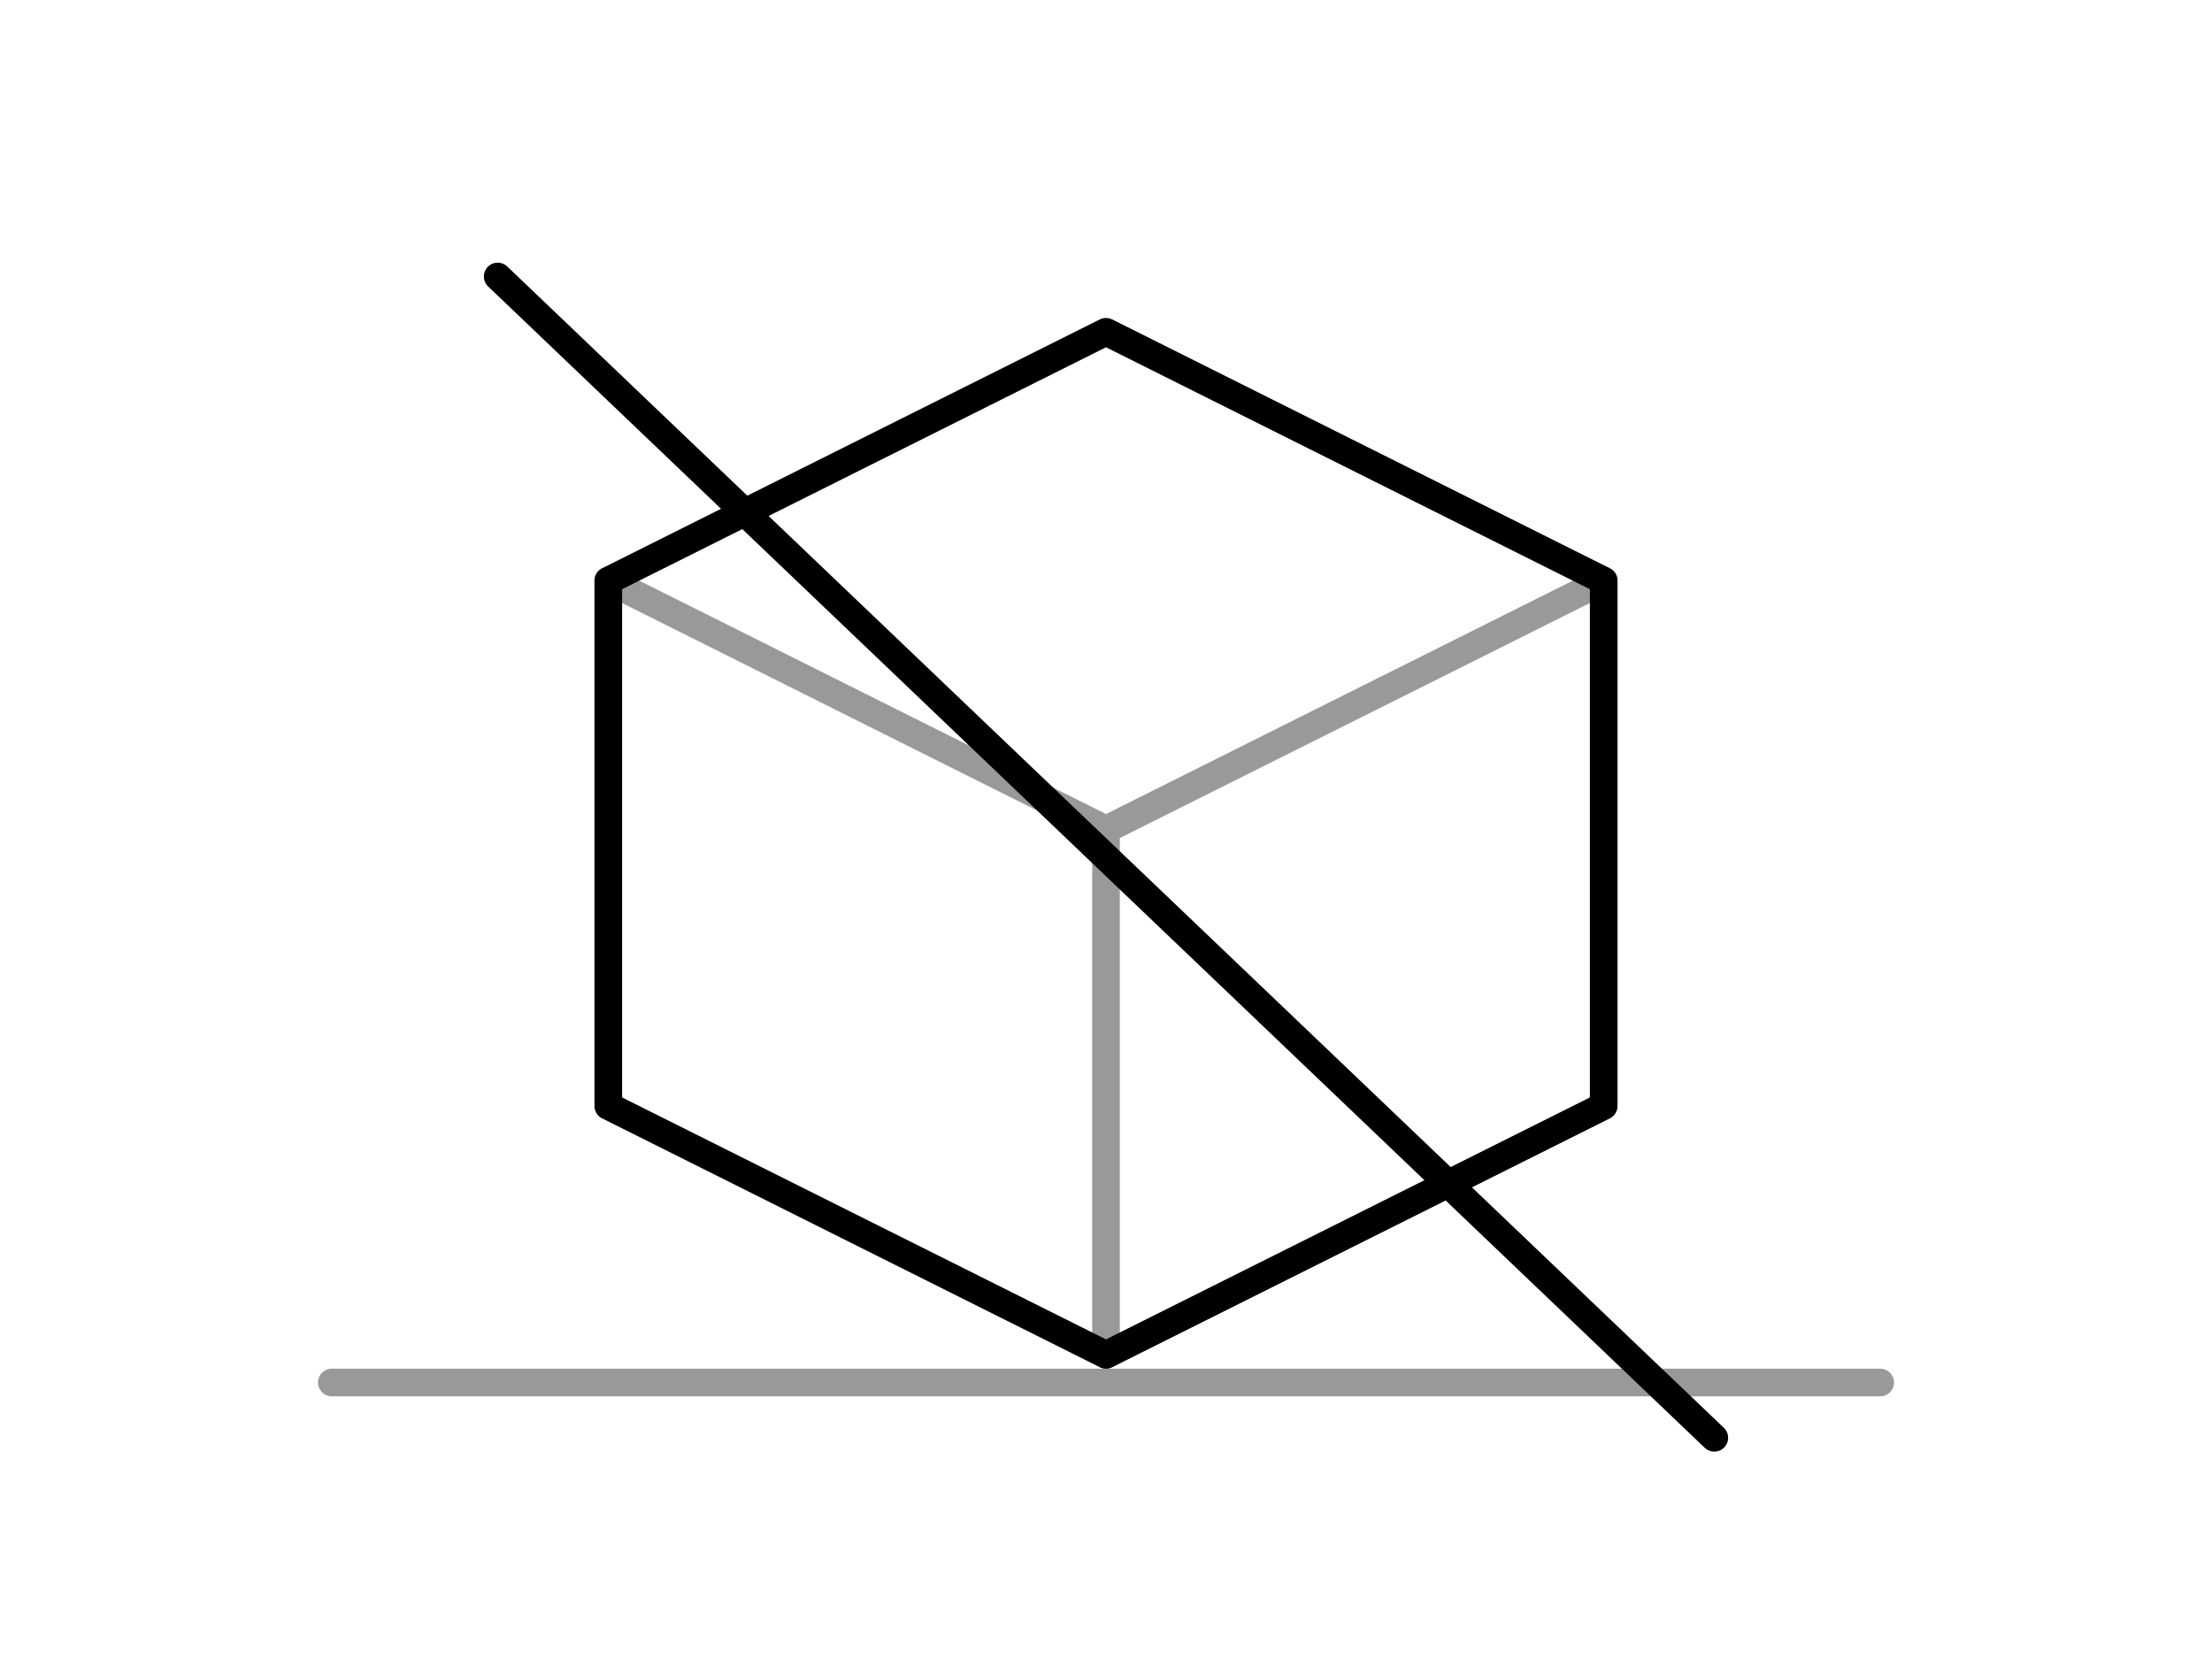
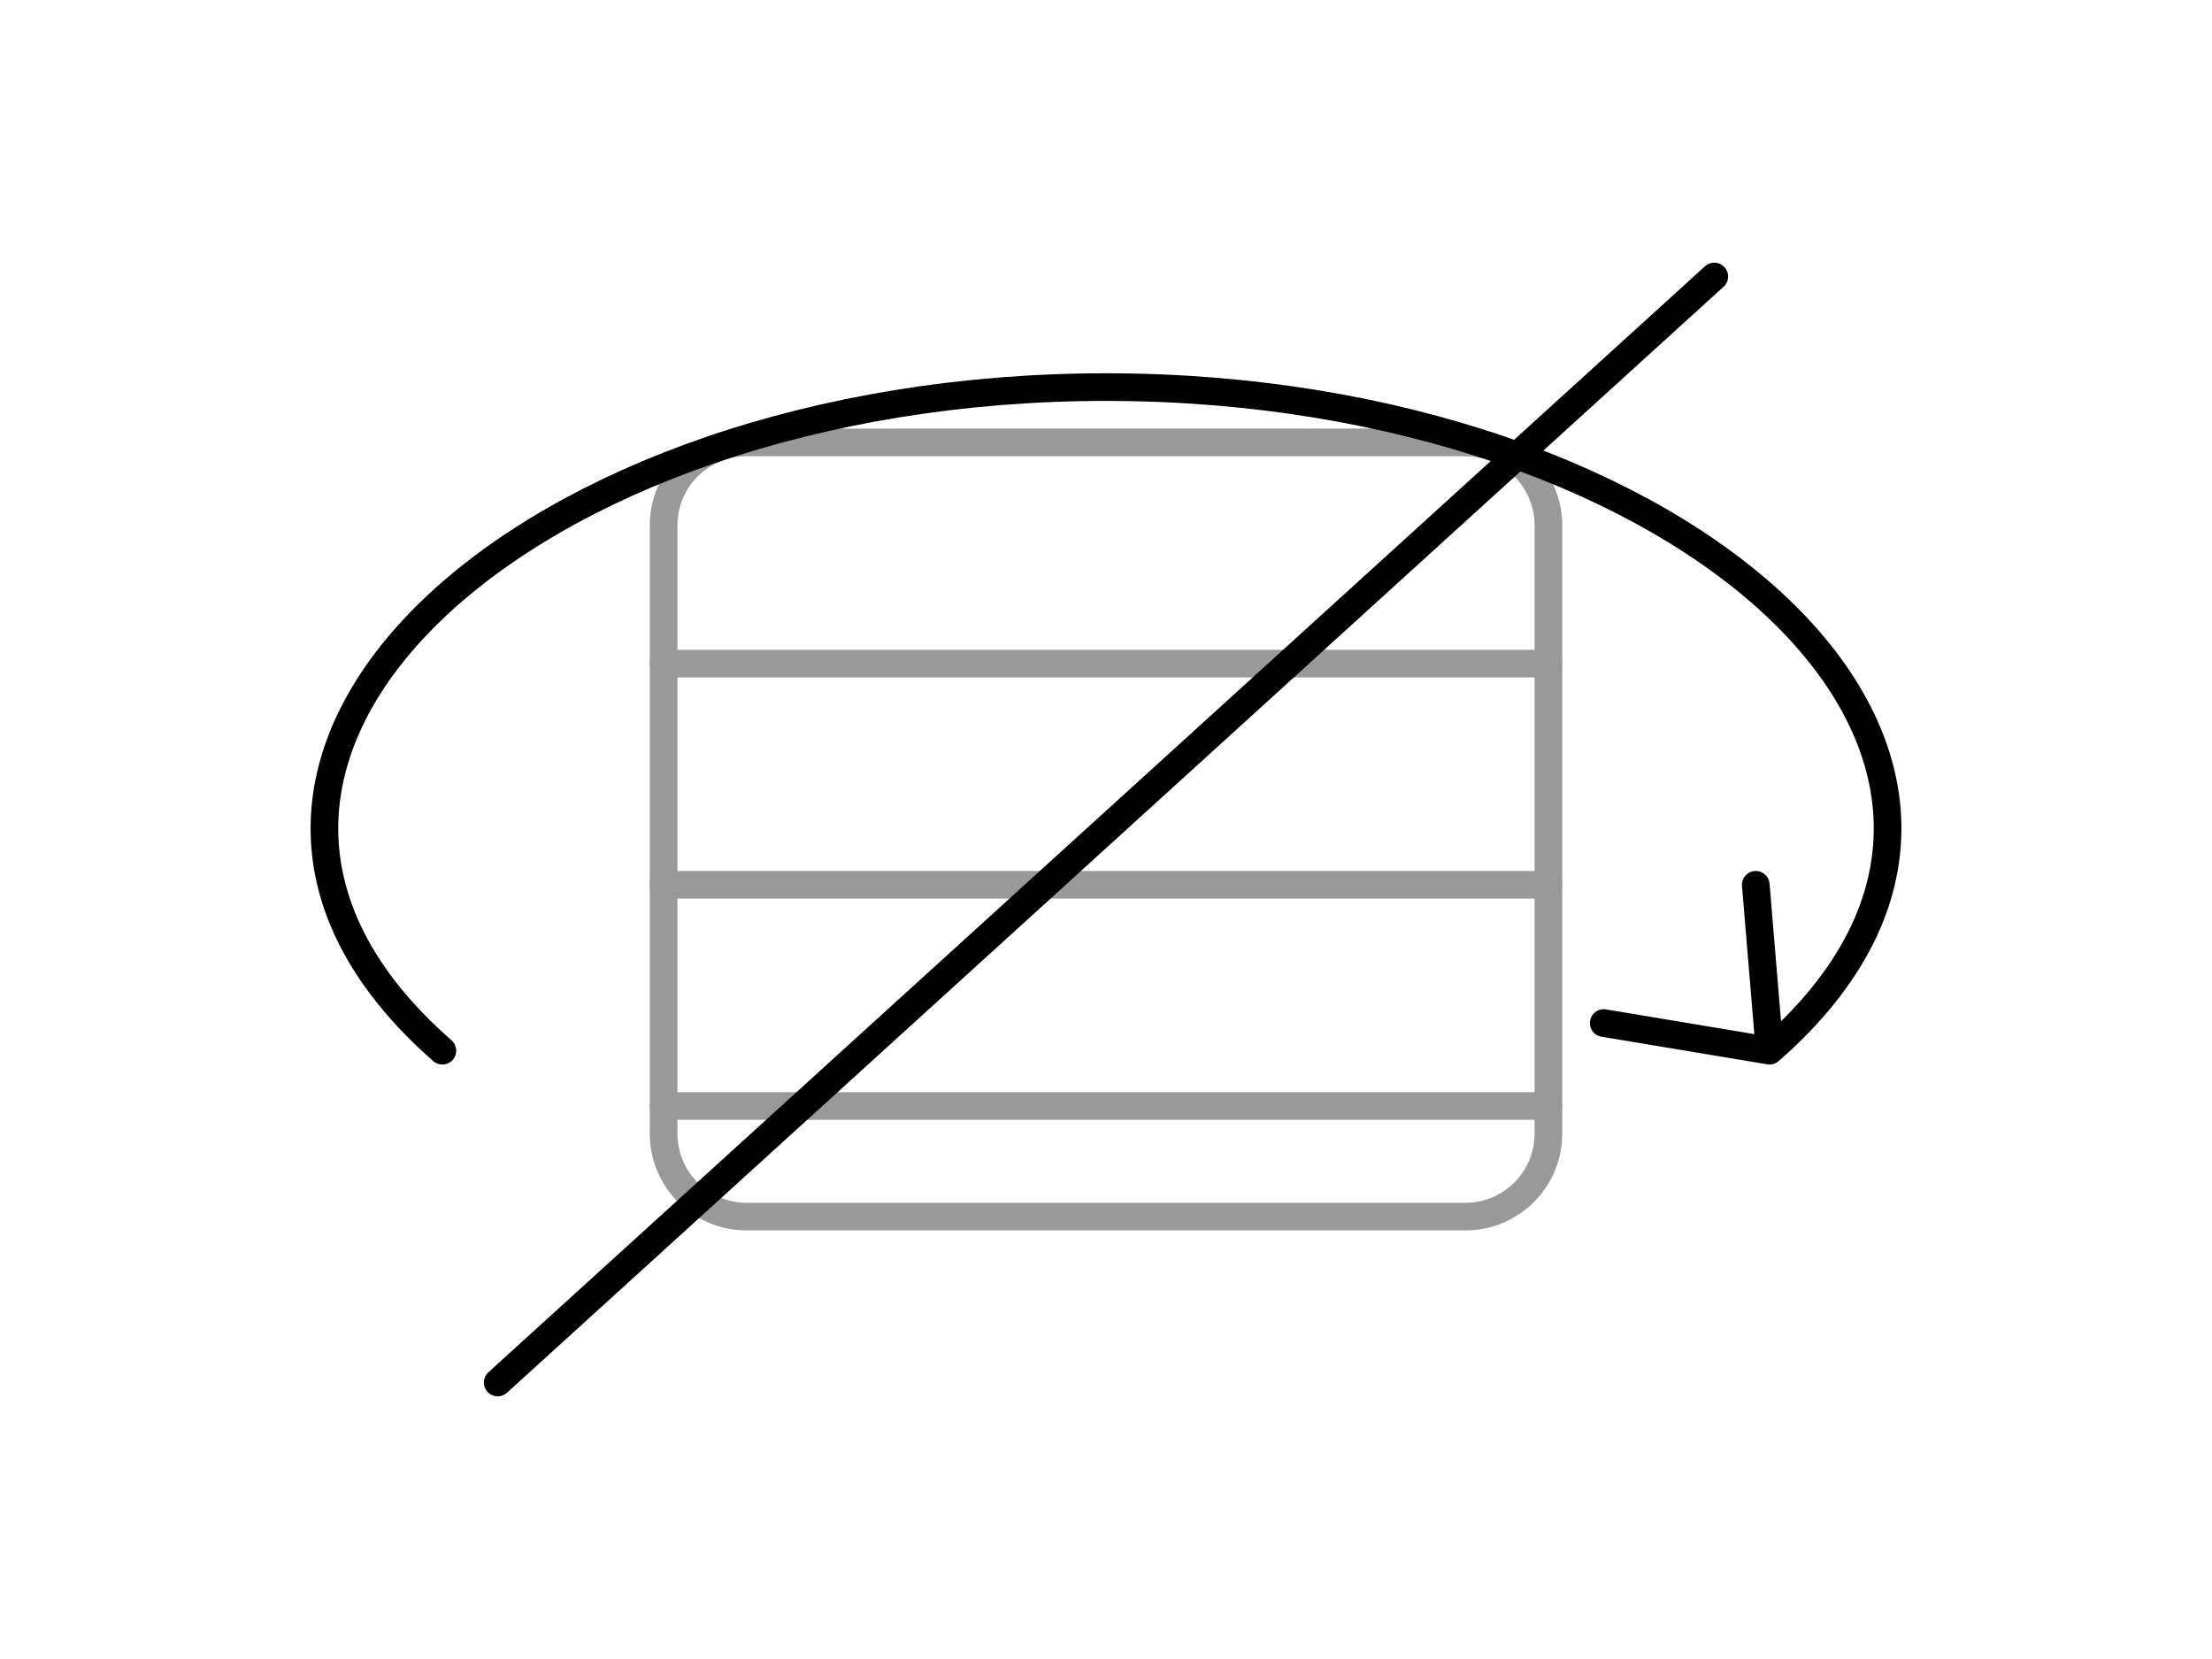
- <svg xmlns="http://www.w3.org/2000/svg" width="160" height="120" viewBox="0 0 160 120" role="img">
-   <g fill="none" stroke="currentColor" stroke-width="2" stroke-linecap="round" stroke-linejoin="round">
-     <path d="M24 100H136" opacity=".4" />
-     <path d="M80 24L116 42V80L80 98L44 80V42Z" />
-     <path d="M44 42L80 60L116 42M80 60V98" opacity=".4" />
-     <path d="M36 20L124 104" />
+ <svg xmlns="http://www.w3.org/2000/svg" width="160" height="120" viewBox="0 0 160 120" stroke="currentColor" fill="none" stroke-width="2" stroke-linecap="round" stroke-linejoin="round">
+   <g opacity=".4">
+     <rect x="48" y="32" width="64" height="56" rx="6" />
+     <path d="M48 48h64M48 64h64M48 80h64" />
  </g>
+   <path d="M32 76C8 55 38 28 80 28s72 27 48 48M128 76l-1-12M128 76l-12-2M36 100l88-80" />
</svg>
